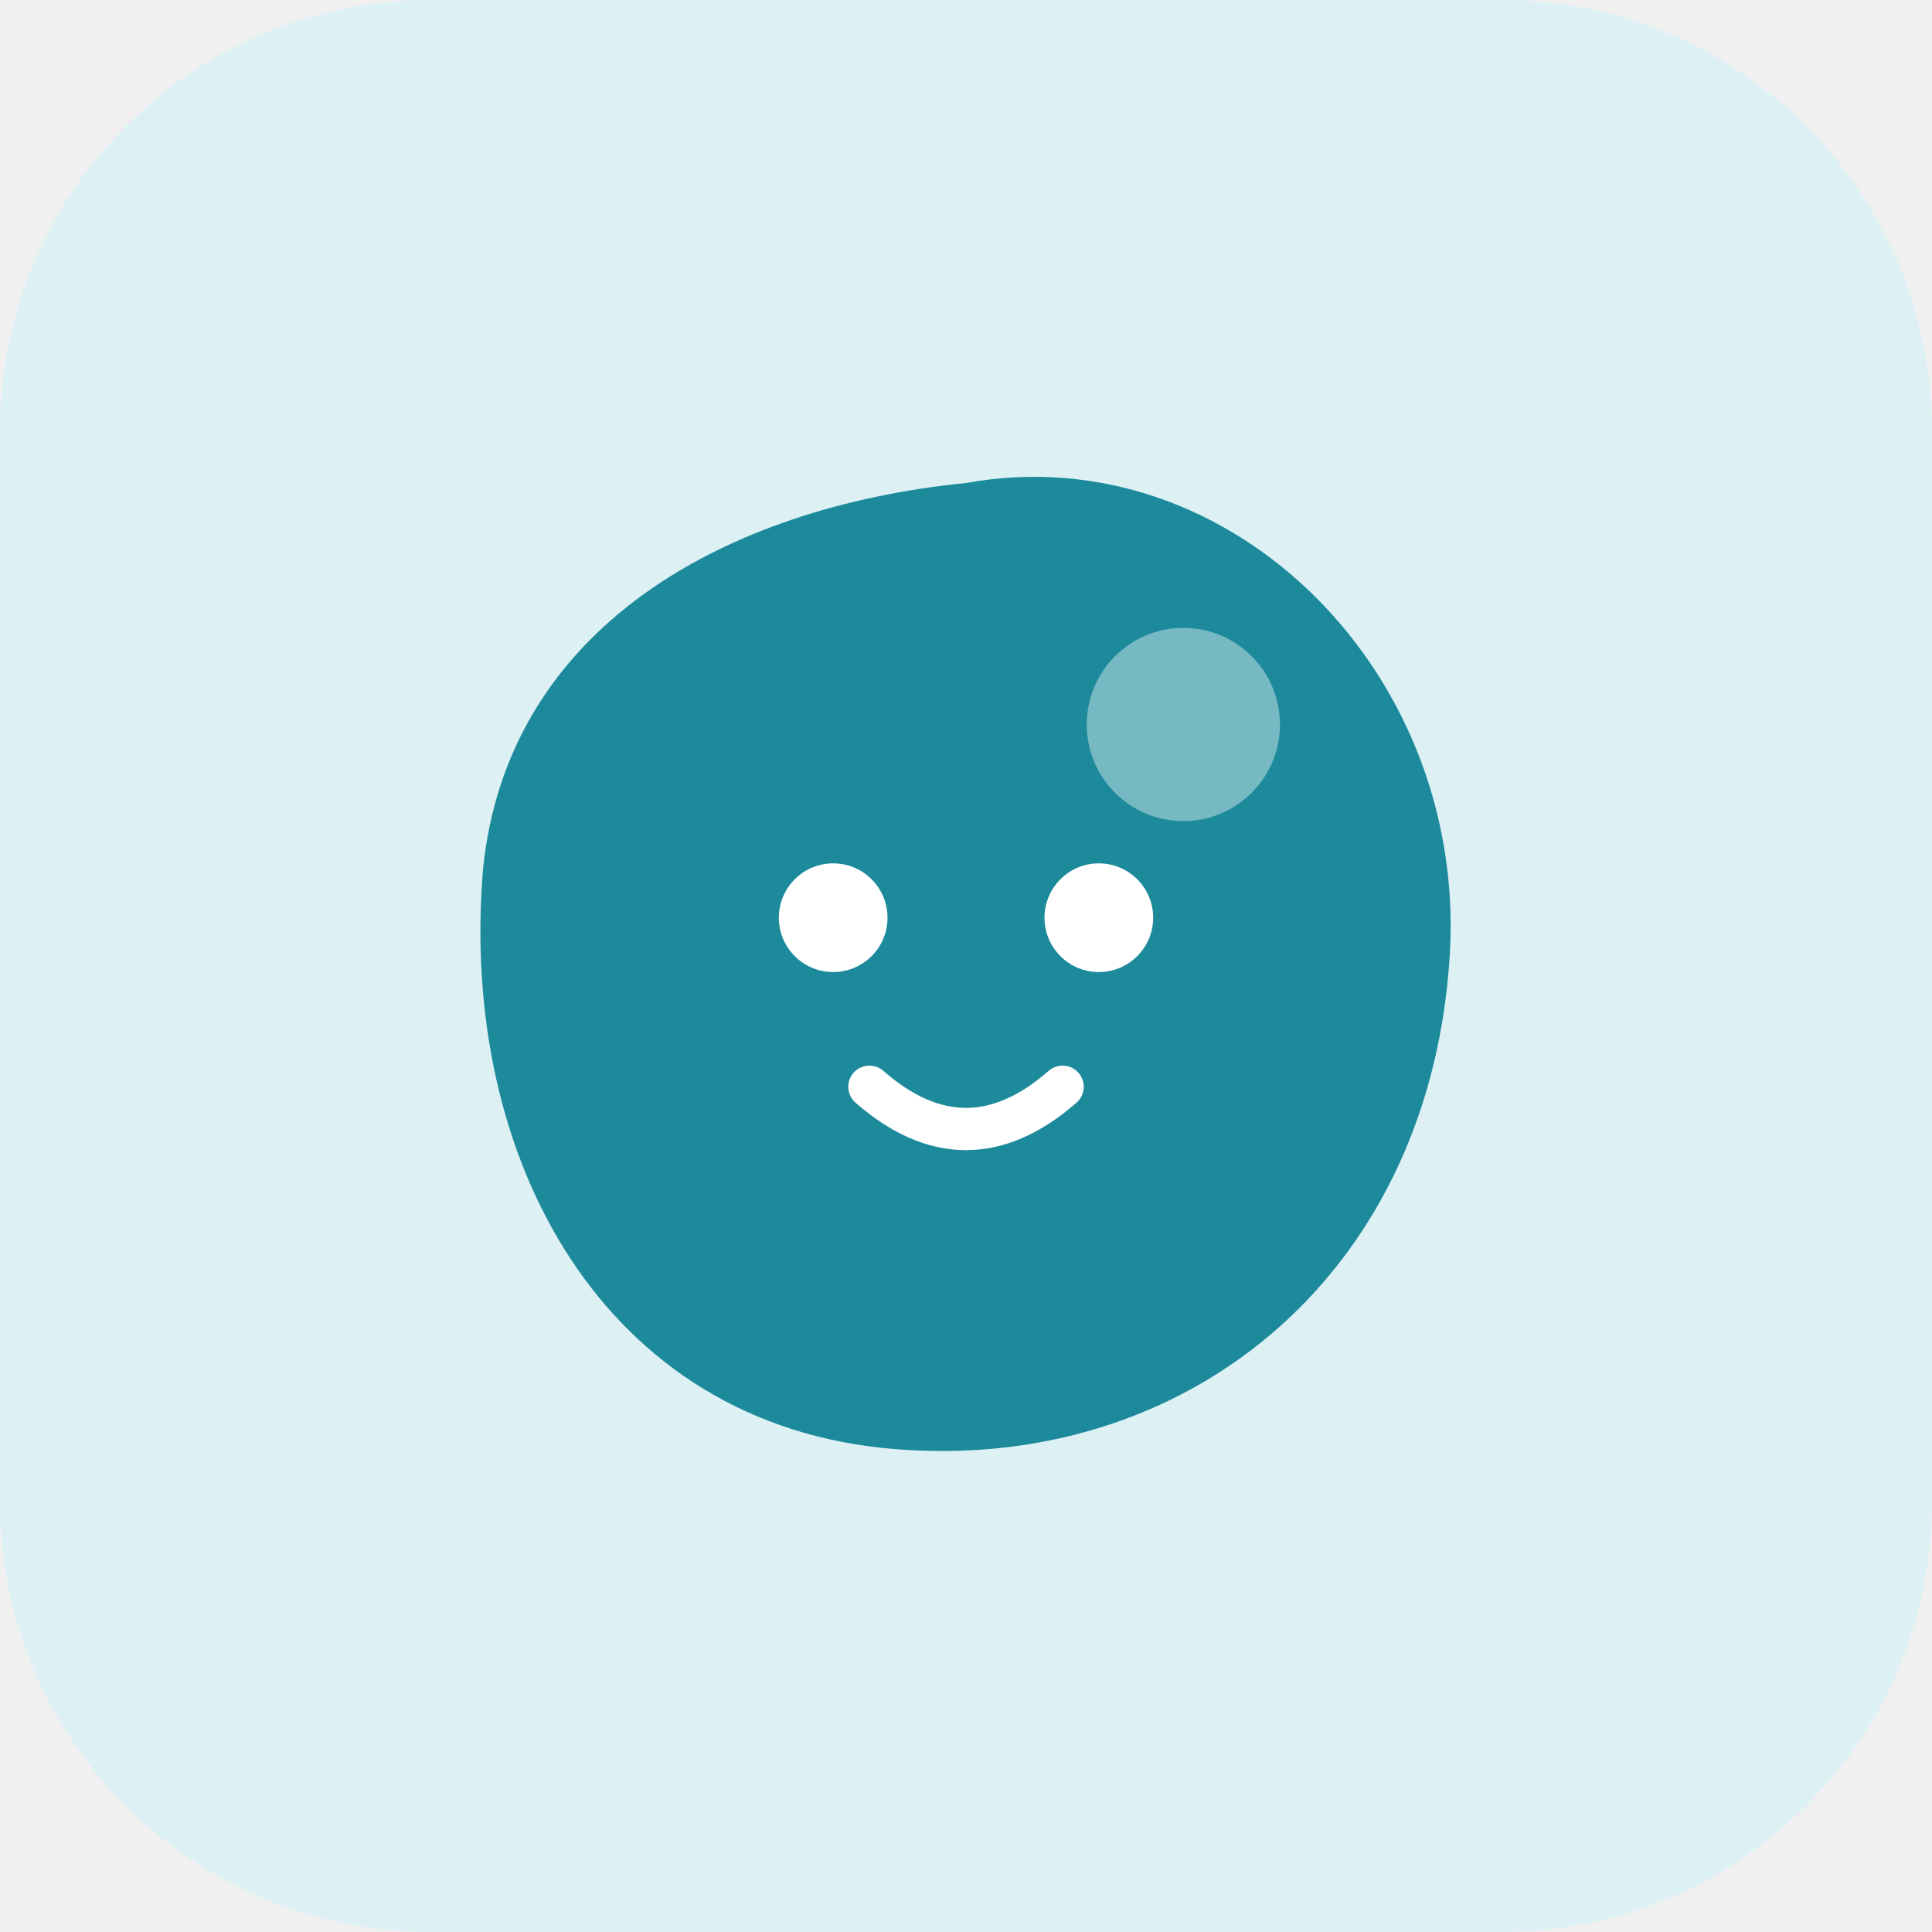
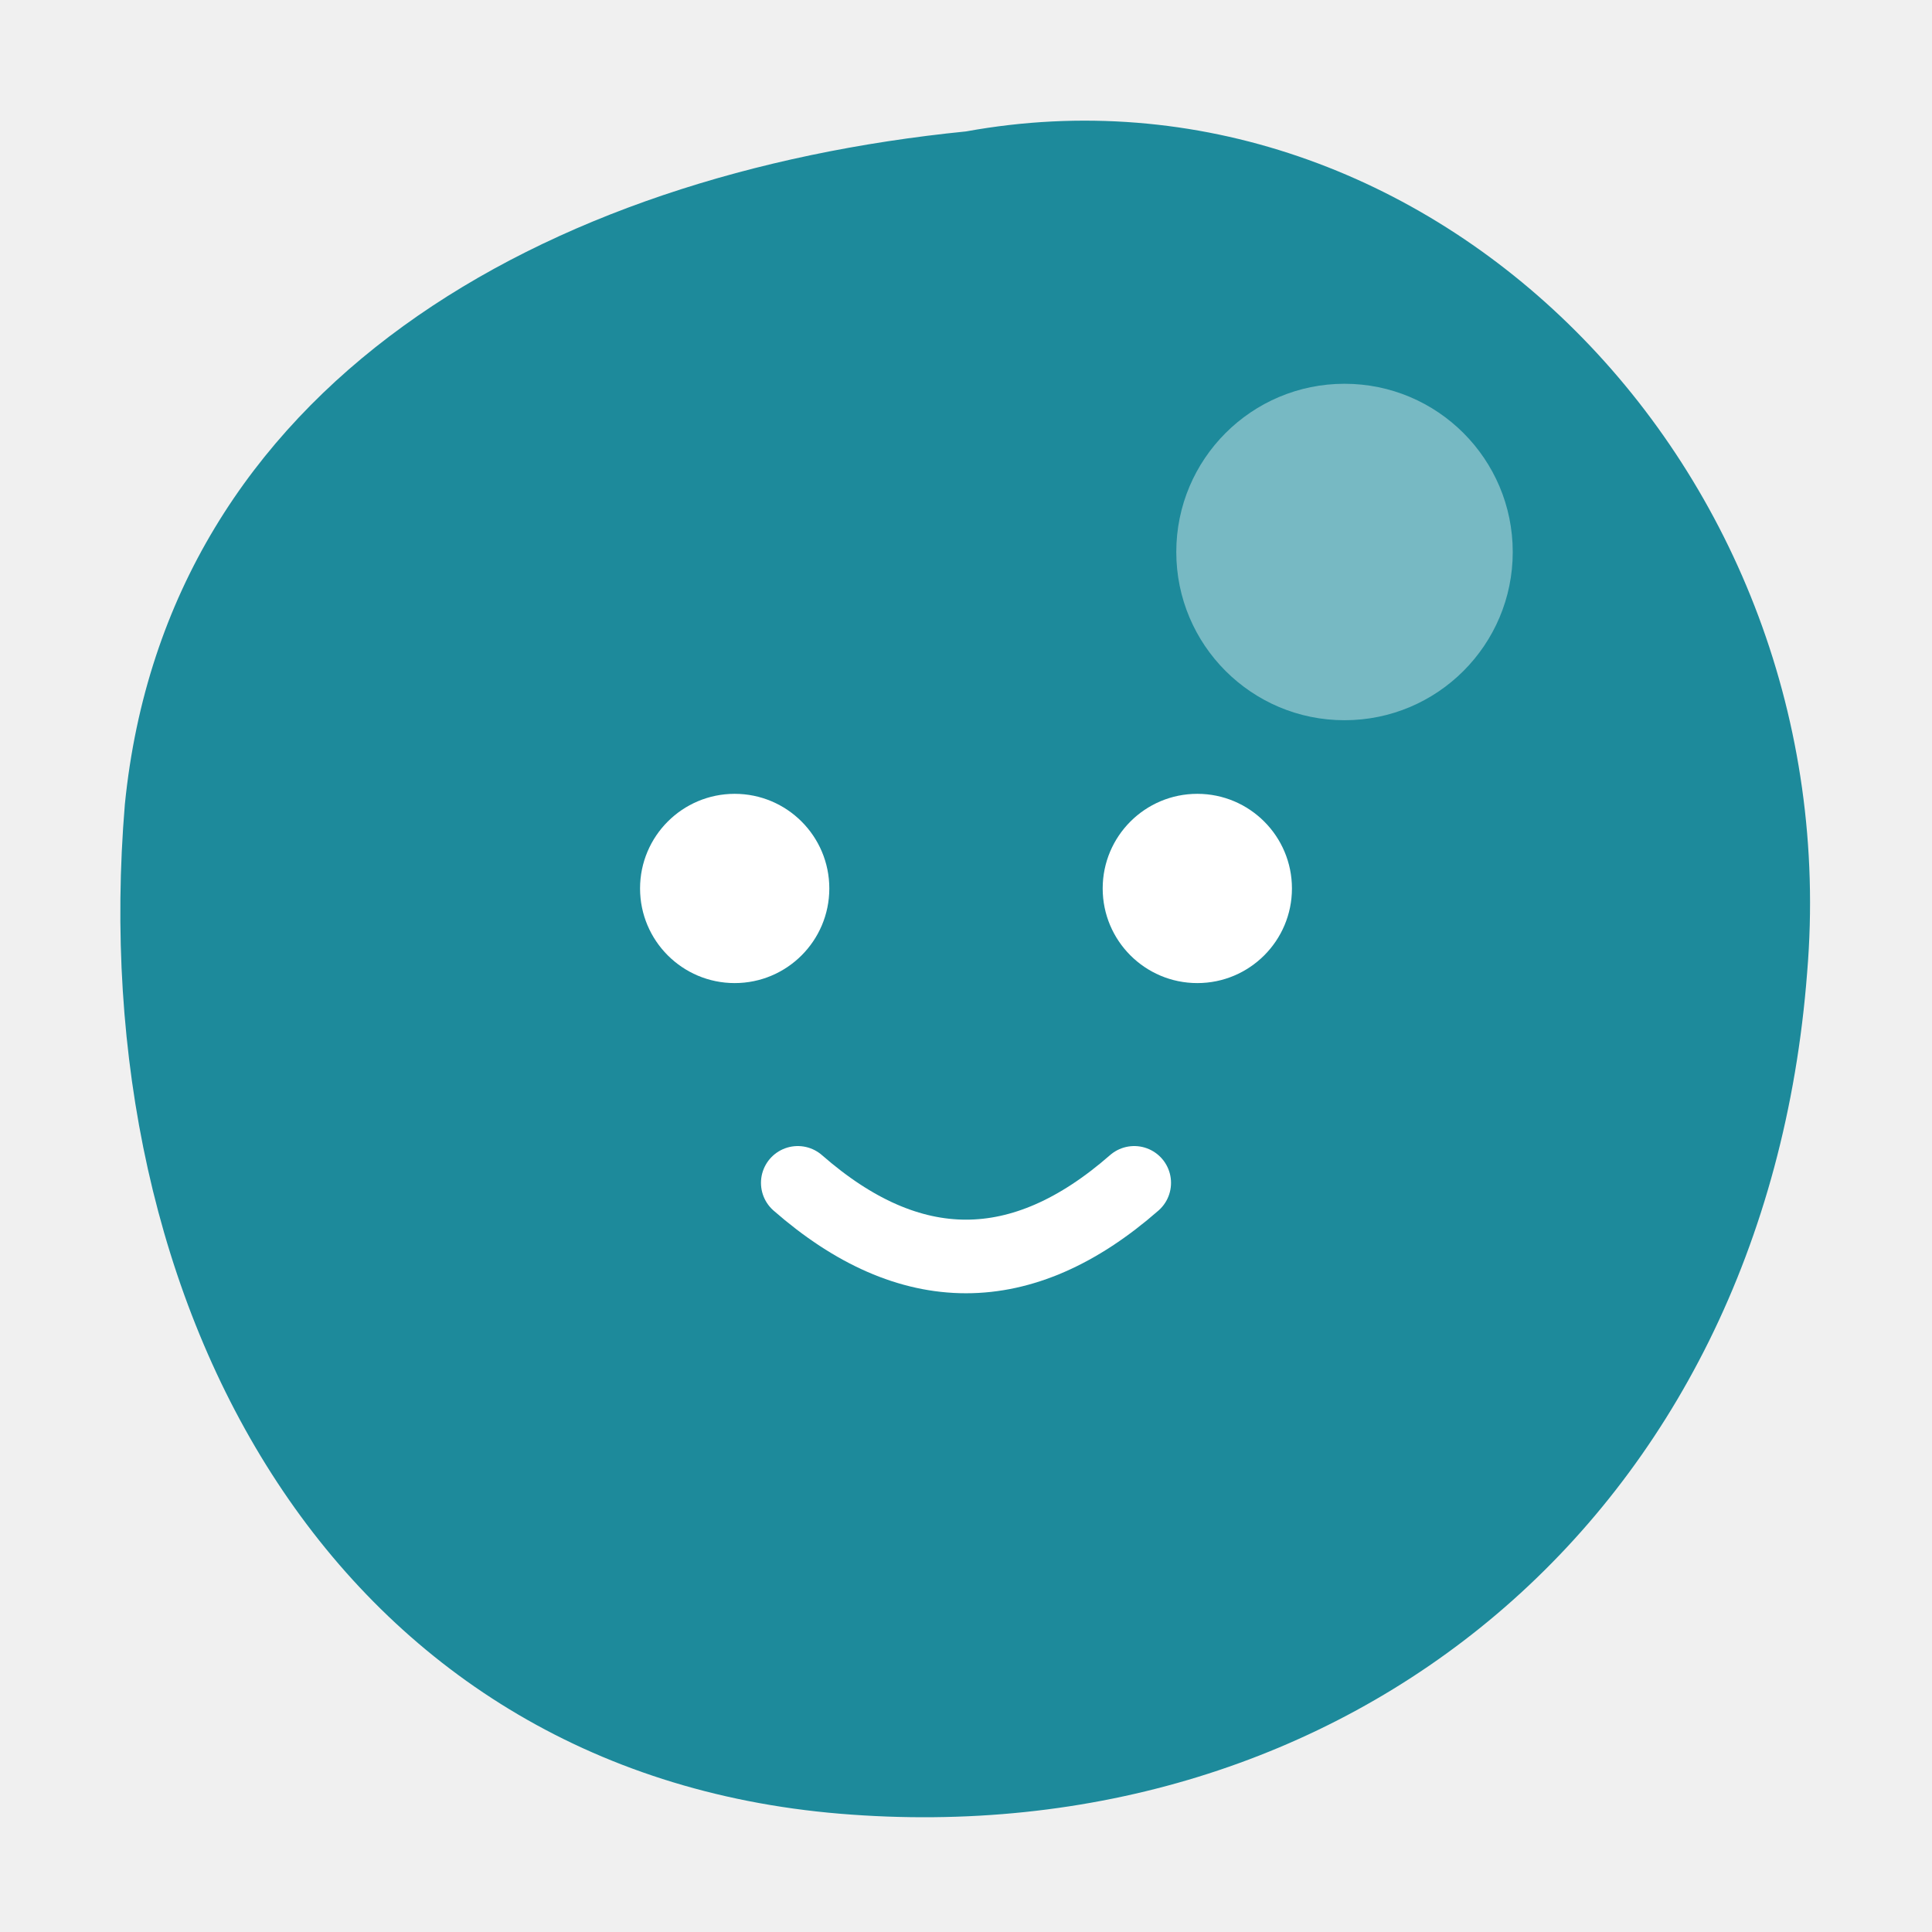
- <svg xmlns="http://www.w3.org/2000/svg" viewBox="0 0 512 512" width="512" height="512">
-   <rect width="512" height="512" rx="114" fill="#DDF1F4" />
+ <svg xmlns="http://www.w3.org/2000/svg" viewBox="110 108 292 294" width="512" height="512">
  <g transform="translate(256 256) scale(3.2)">
    <path d="M0 -40C22 -44 42 -24 40 0C38 26 18 42 -6 40C-30 38 -42 16 -40 -8C-38 -28 -20 -38 0 -40Z" fill="#1D8A9B" />
    <circle cx="18" cy="-20" r="8" fill="#FFFFFF" fill-opacity="0.4" />
    <circle cx="-11" cy="-4" r="4.5" fill="#FFFFFF" />
    <circle cx="11" cy="-4" r="4.5" fill="#FFFFFF" />
    <path d="M-8 10Q0 17 8 10" stroke="#FFFFFF" stroke-width="3.5" fill="none" stroke-linecap="round" />
  </g>
</svg>
